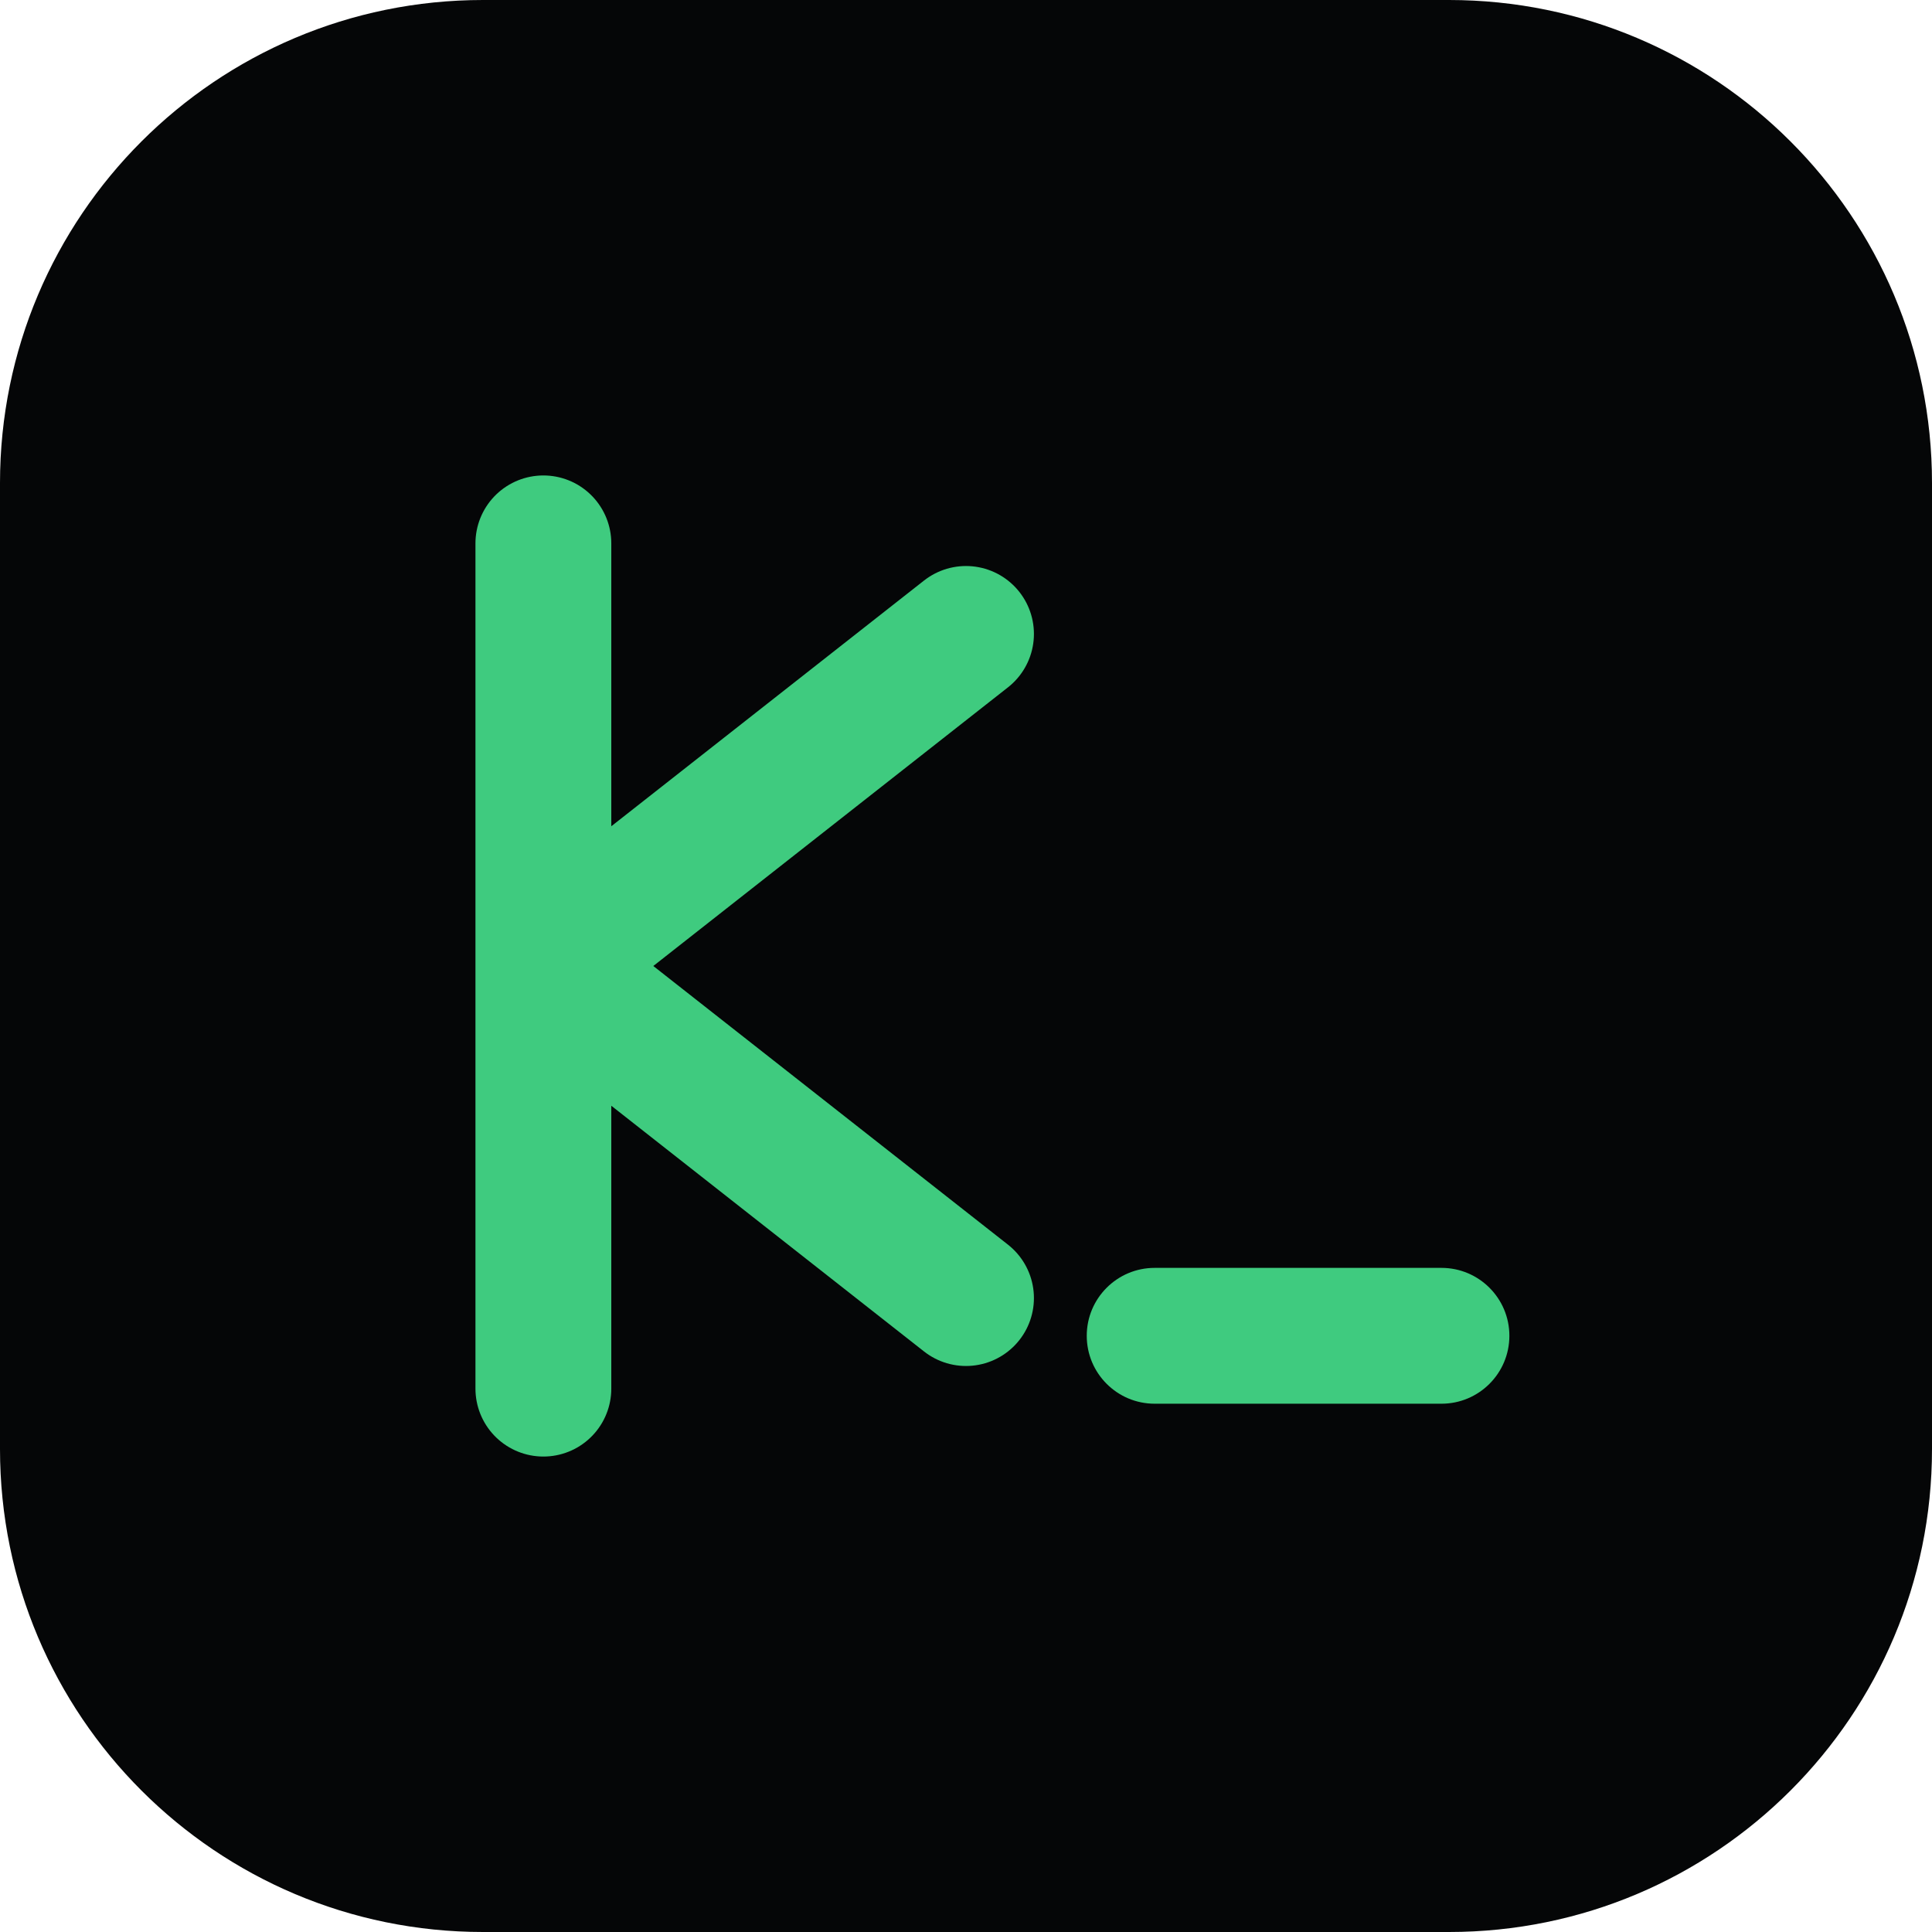
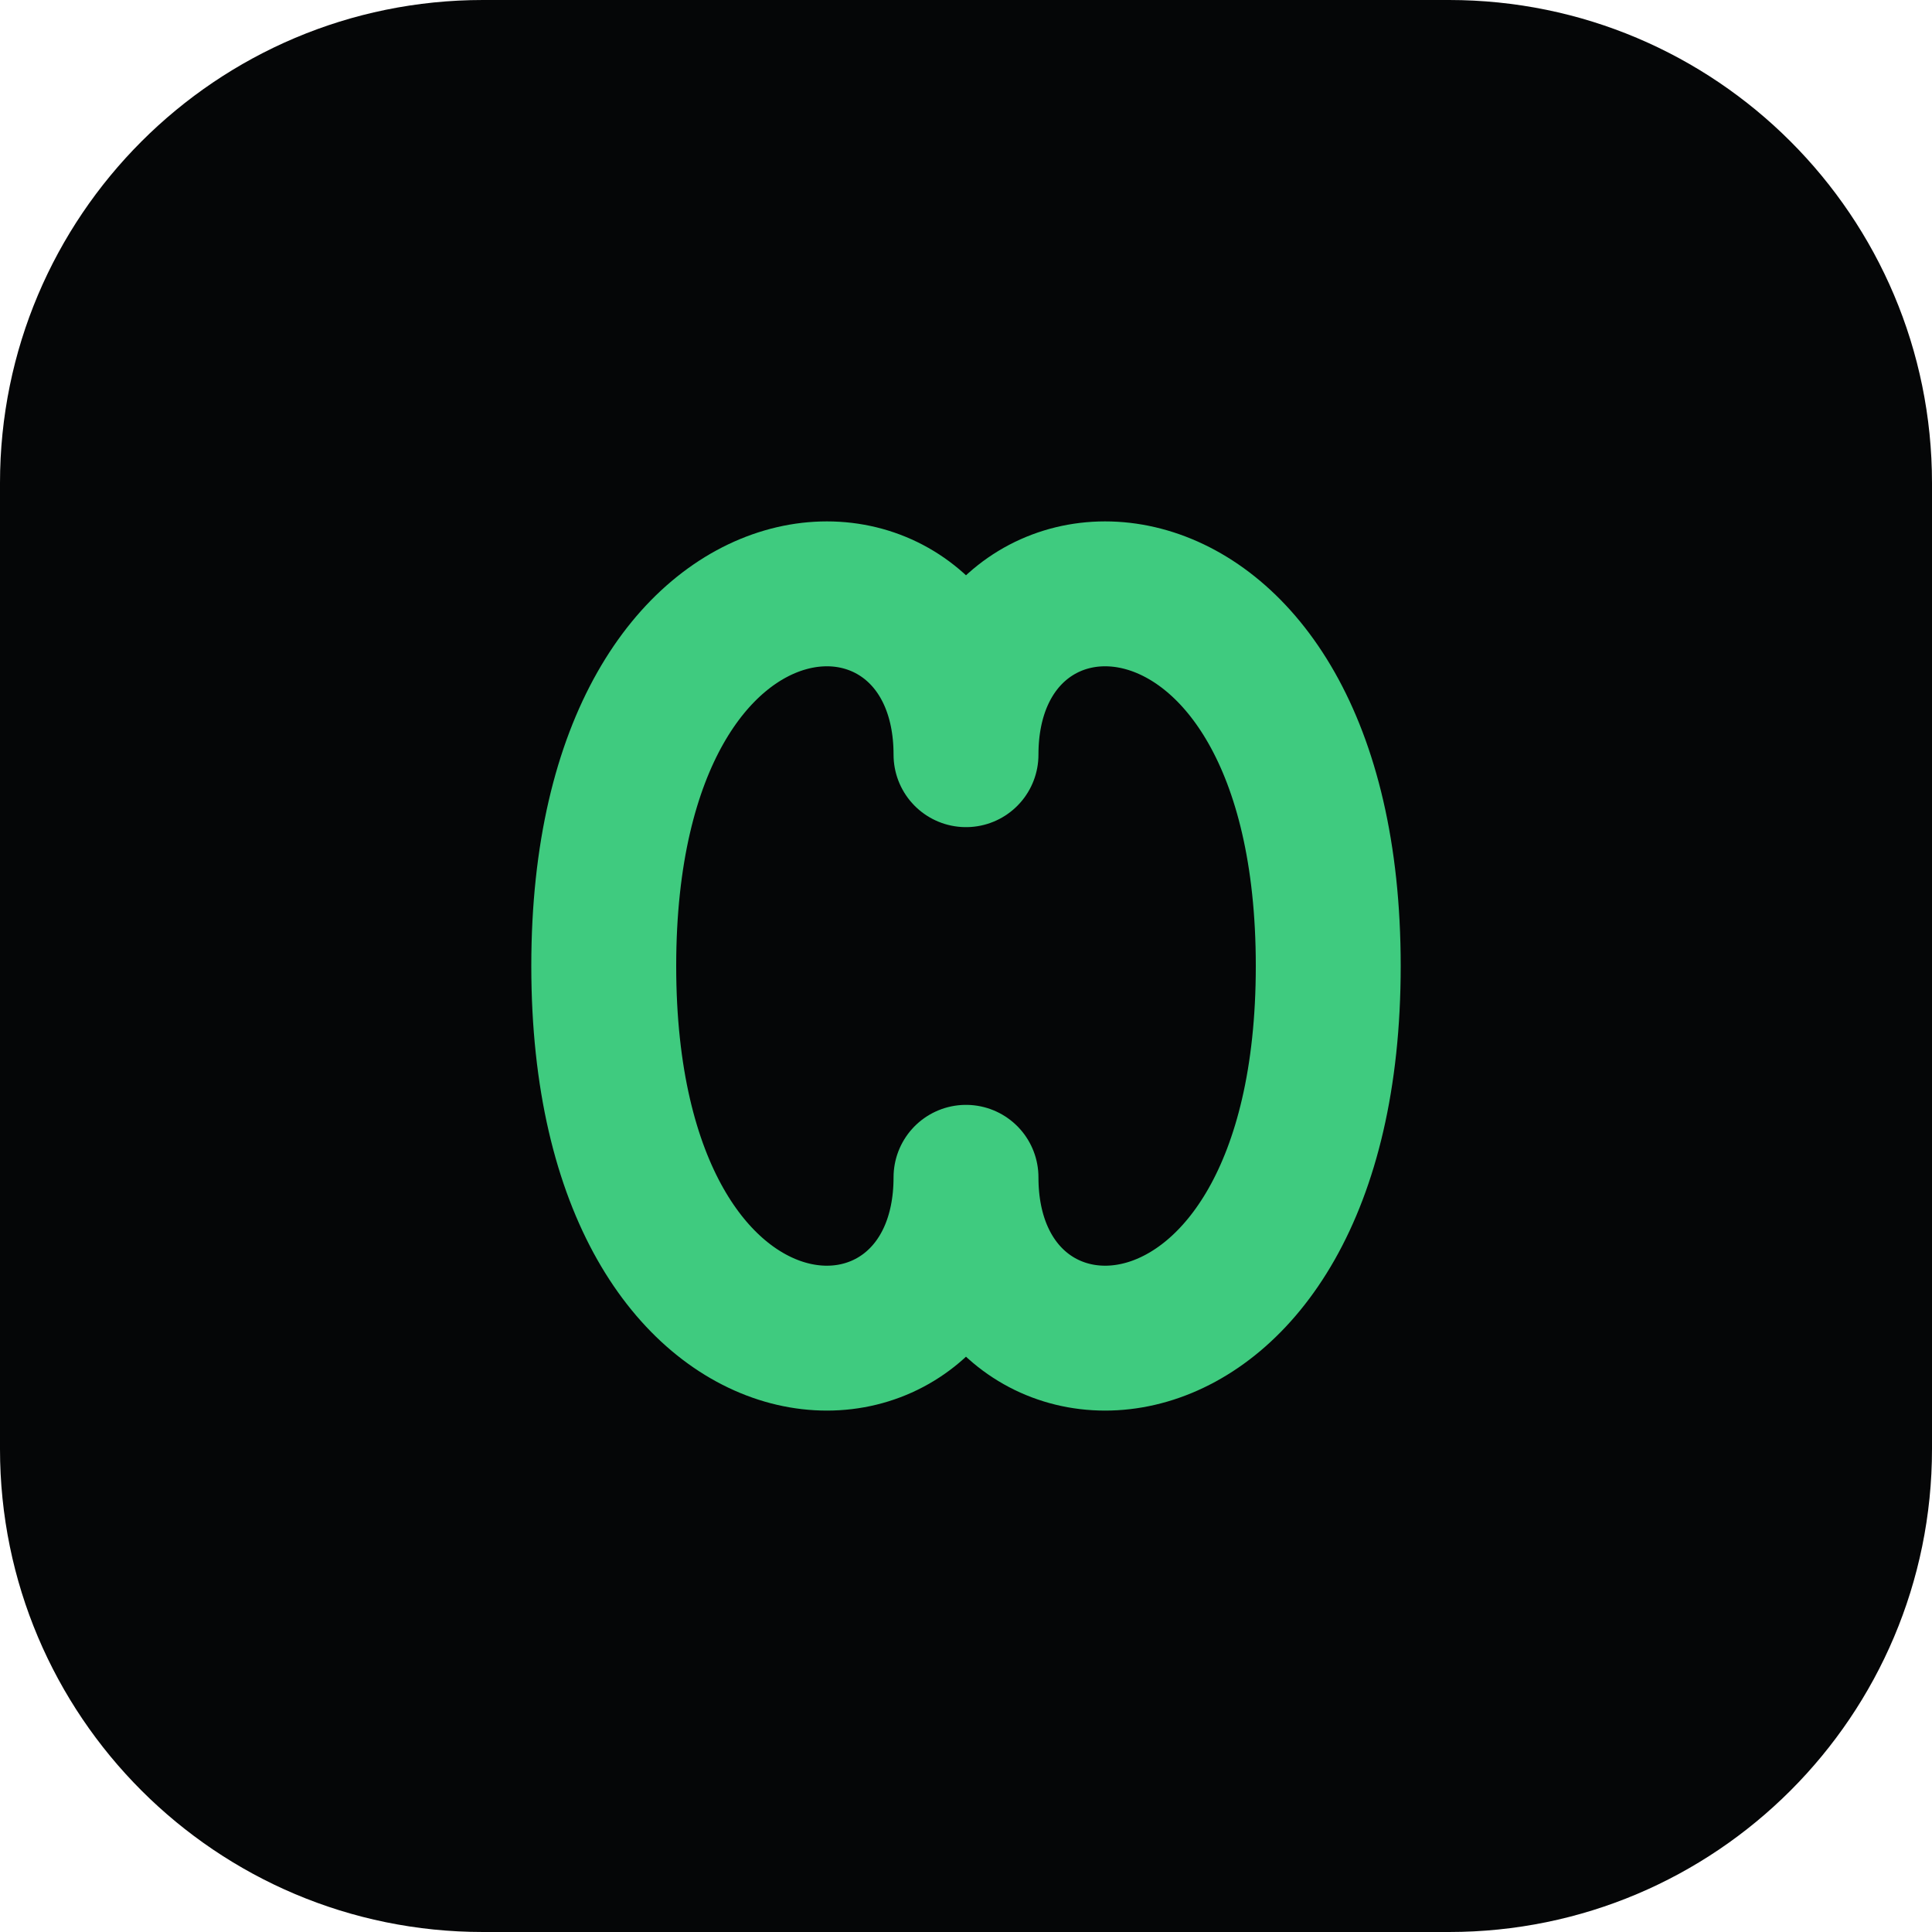
<svg xmlns="http://www.w3.org/2000/svg" viewBox="0 0 32 32" fill="none">
  <rect width="32" height="32" rx="8" fill="#050607" />
-   <path d="M9 9v14M9 16l7-5.5M9 16l7 5.5" stroke="#3fcb7f" stroke-width="2.25" stroke-linecap="round" stroke-linejoin="round" />
-   <rect x="18" y="21" width="7" height="2.25" rx="1.125" fill="#3fcb7f" />
+   <path d="M16 12.5C16 8.5 10 8.5 10 16C10 23.5 16 23.5 16 19.5C16 23.5 22 23.5 22 16C22 8.5 16 8.5 16 12.5Z" stroke="#3fcb7f" stroke-width="2.4" stroke-linecap="round" stroke-linejoin="round" />
</svg>
